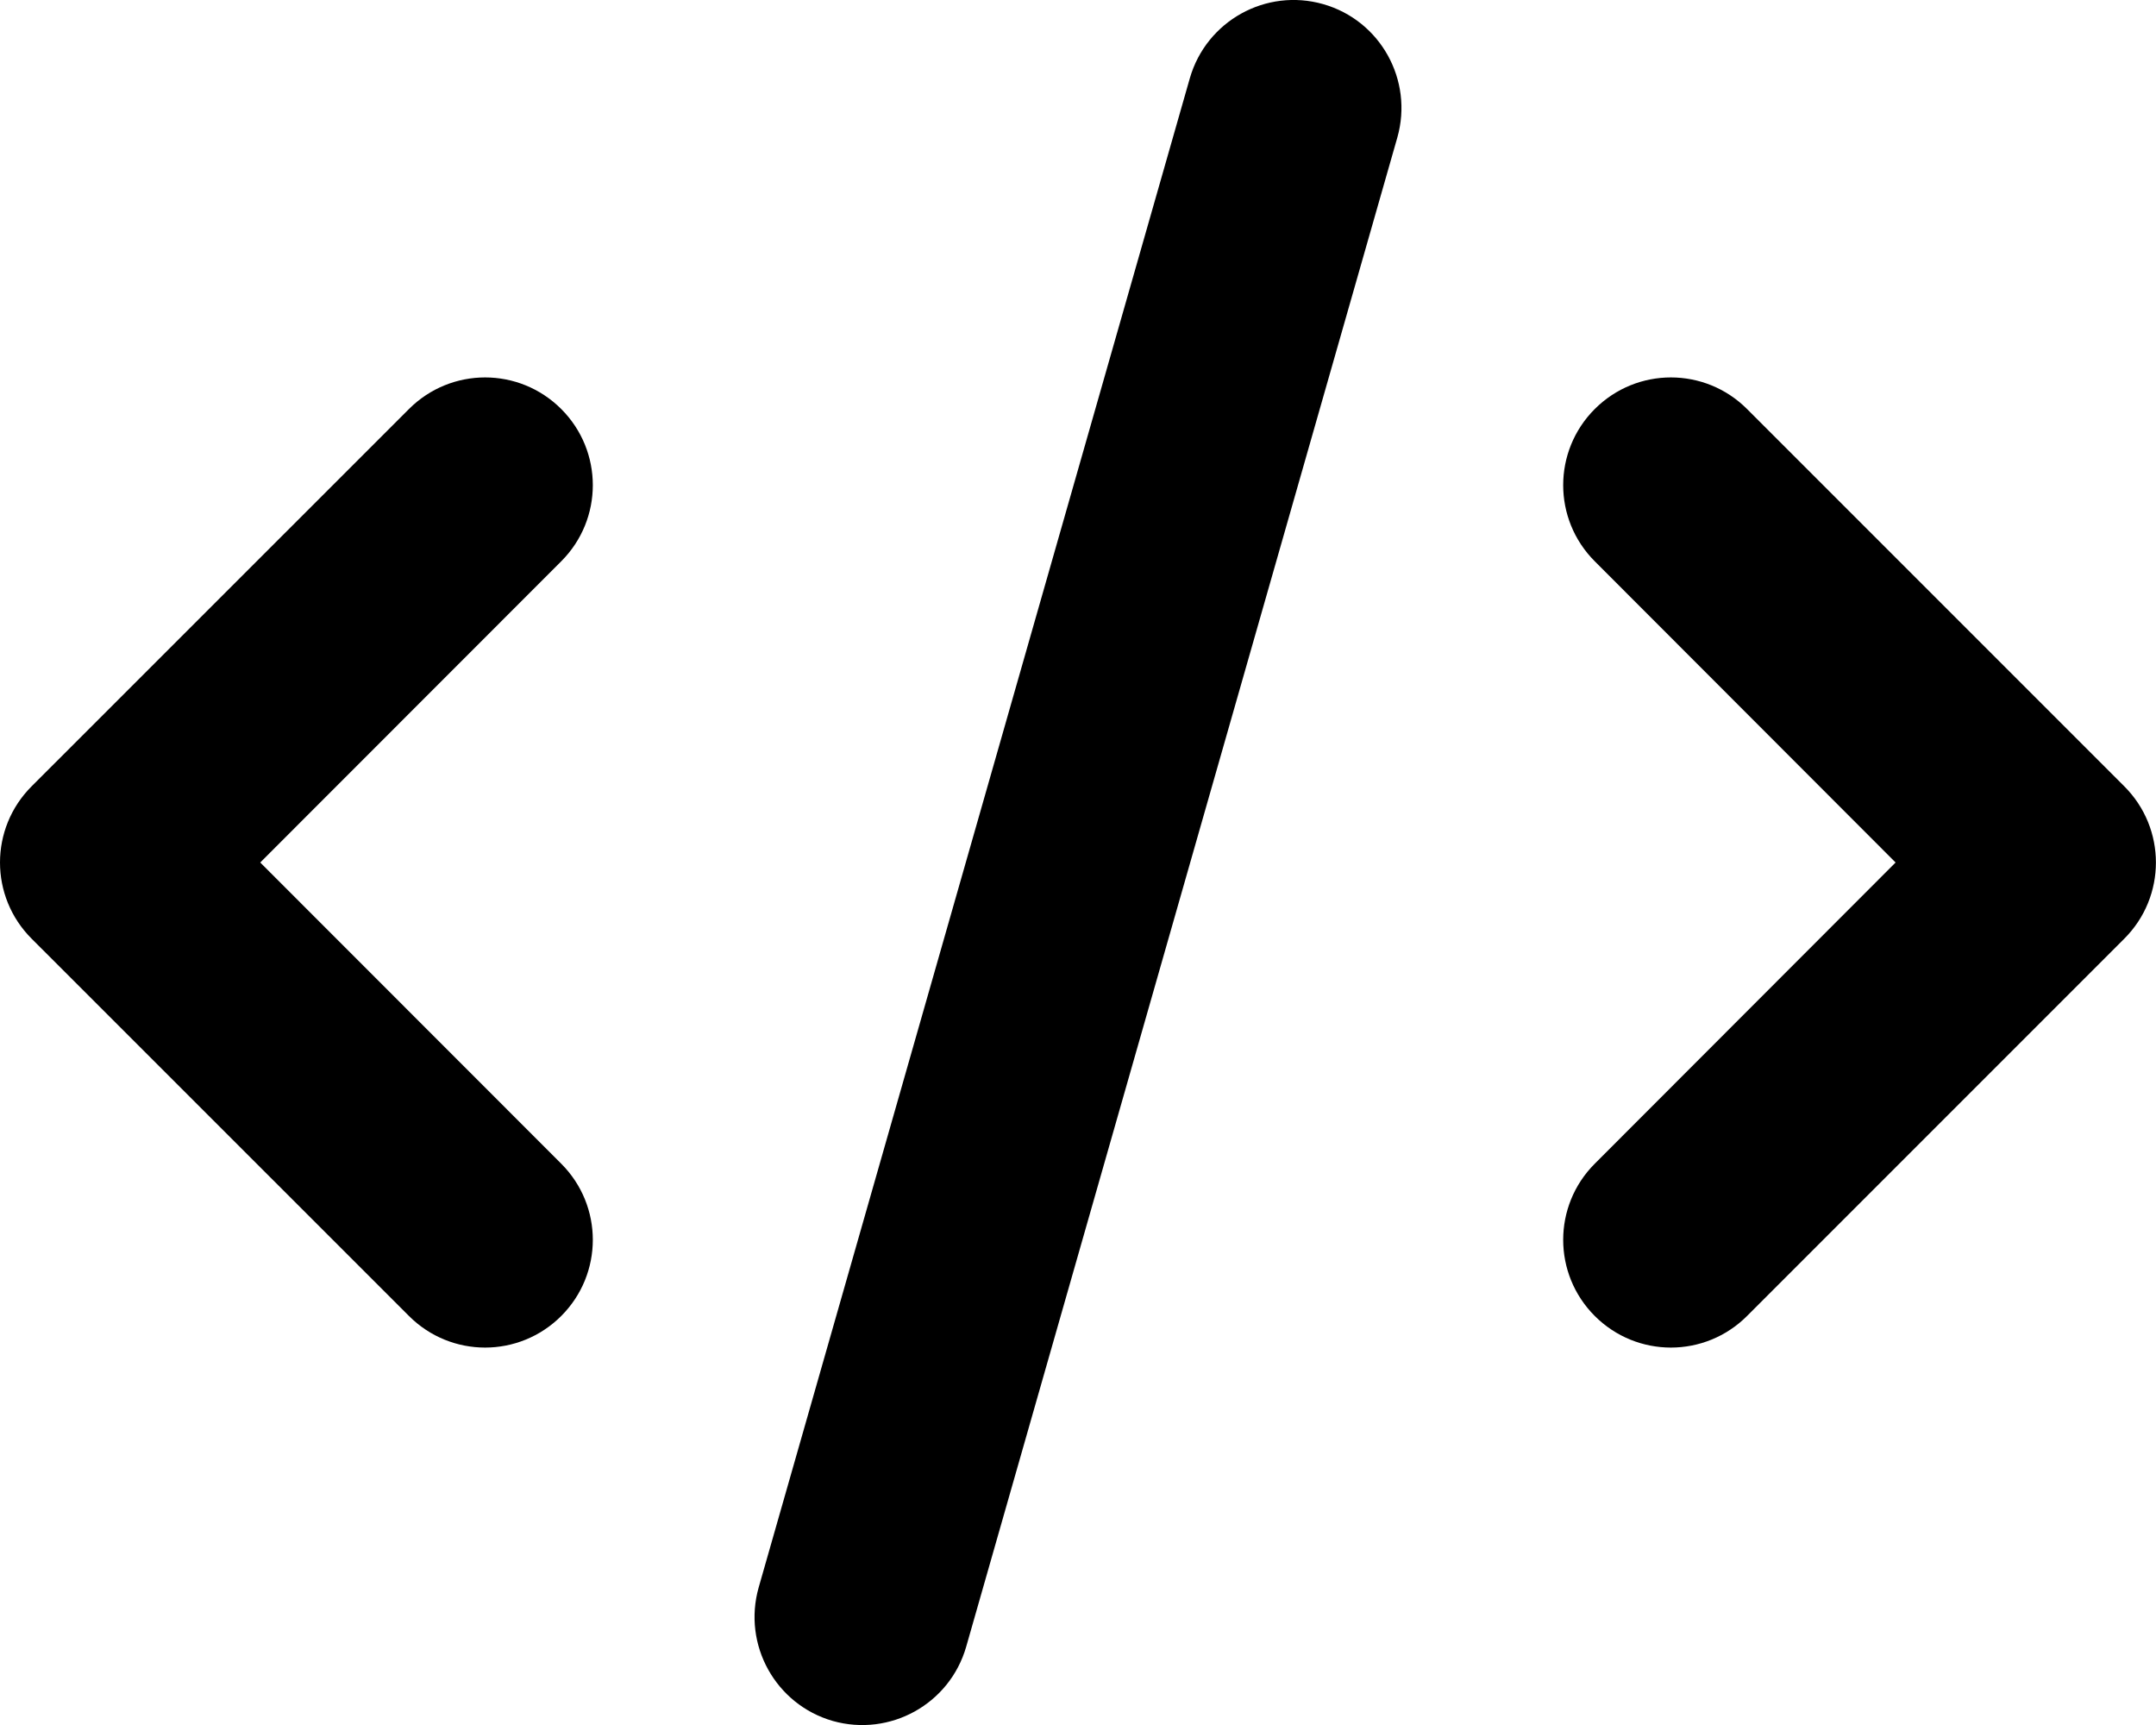
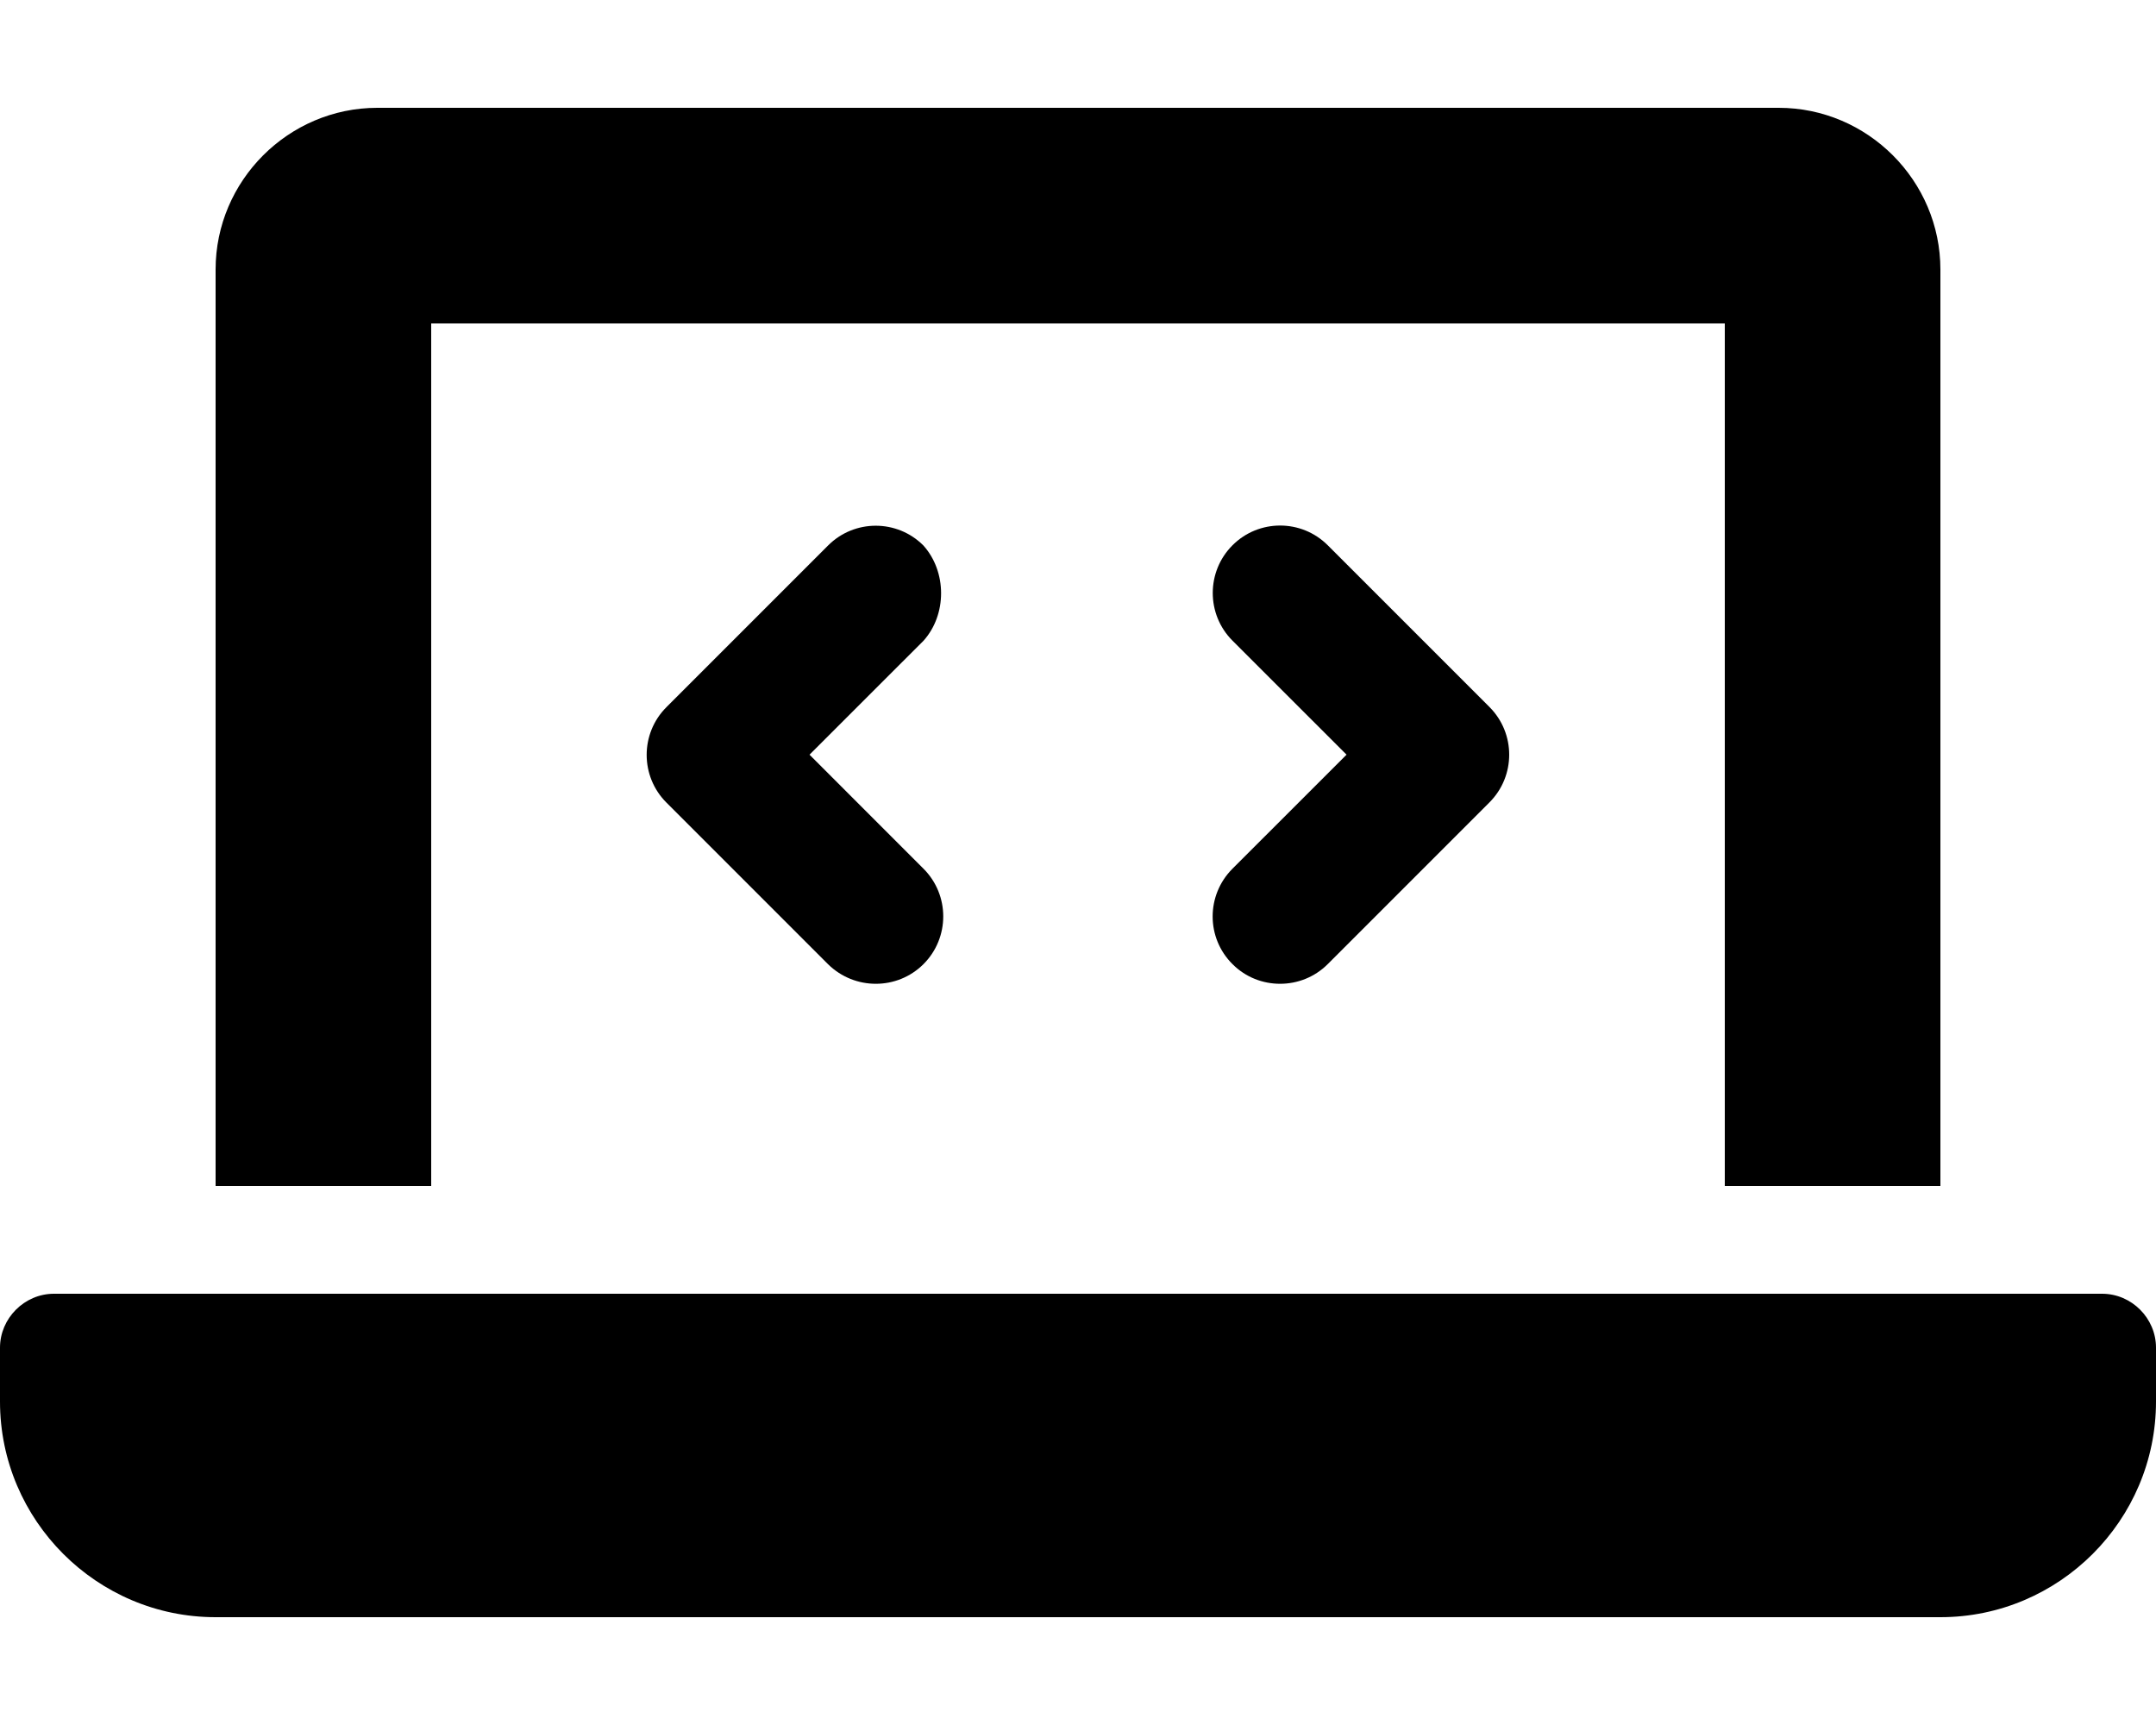
<svg xmlns="http://www.w3.org/2000/svg" viewBox="0 0 640 512">
-   <path d="M414.8 40.79L286.8 488.8C281.9 505.8 264.2 515.6 247.2 510.8C230.2 505.9 220.4 488.2 225.2 471.2L353.2 23.21C358.1 6.216 375.8-3.624 392.8 1.232C409.8 6.087 419.6 23.8 414.8 40.79H414.8zM518.6 121.4L630.6 233.4C643.1 245.9 643.1 266.1 630.6 278.6L518.6 390.6C506.1 403.1 485.9 403.1 473.4 390.6C460.9 378.1 460.9 357.9 473.4 345.4L562.7 256L473.4 166.6C460.9 154.1 460.9 133.9 473.4 121.4C485.9 108.9 506.1 108.9 518.6 121.4V121.4zM166.6 166.6L77.25 256L166.6 345.4C179.1 357.9 179.1 378.1 166.6 390.6C154.1 403.1 133.9 403.1 121.4 390.6L9.372 278.6C-3.124 266.1-3.124 245.9 9.372 233.4L121.4 121.4C133.9 108.9 154.1 108.9 166.6 121.4C179.1 133.9 179.1 154.1 166.6 166.6V166.6z" />
+   <path d="M128 96h384v256h64V80C576 53.63 554.4 32 528 32h-416C85.63 32 64 53.63 64 80V352h64V96zM624 384h-608C7.25 384 0 391.3 0 400V416c0 35.25 28.75 64 64 64h512c35.25 0 64-28.75 64-64v-16C640 391.3 632.8 384 624 384zM365.9 286.2C369.8 290.1 374.9 292 380 292s10.23-1.938 14.14-5.844l48-48c7.812-7.813 7.812-20.5 0-28.31l-48-48c-7.812-7.813-20.47-7.813-28.28 0c-7.812 7.813-7.812 20.5 0 28.31l33.86 33.84l-33.86 33.84C358 265.7 358 278.4 365.9 286.2zM274.1 161.9c-7.812-7.813-20.47-7.813-28.28 0l-48 48c-7.812 7.813-7.812 20.5 0 28.31l48 48C249.8 290.1 254.9 292 260 292s10.23-1.938 14.14-5.844c7.812-7.813 7.812-20.5 0-28.31L240.3 224l33.86-33.84C281.1 182.4 281.1 169.7 274.1 161.9z" />
</svg>
